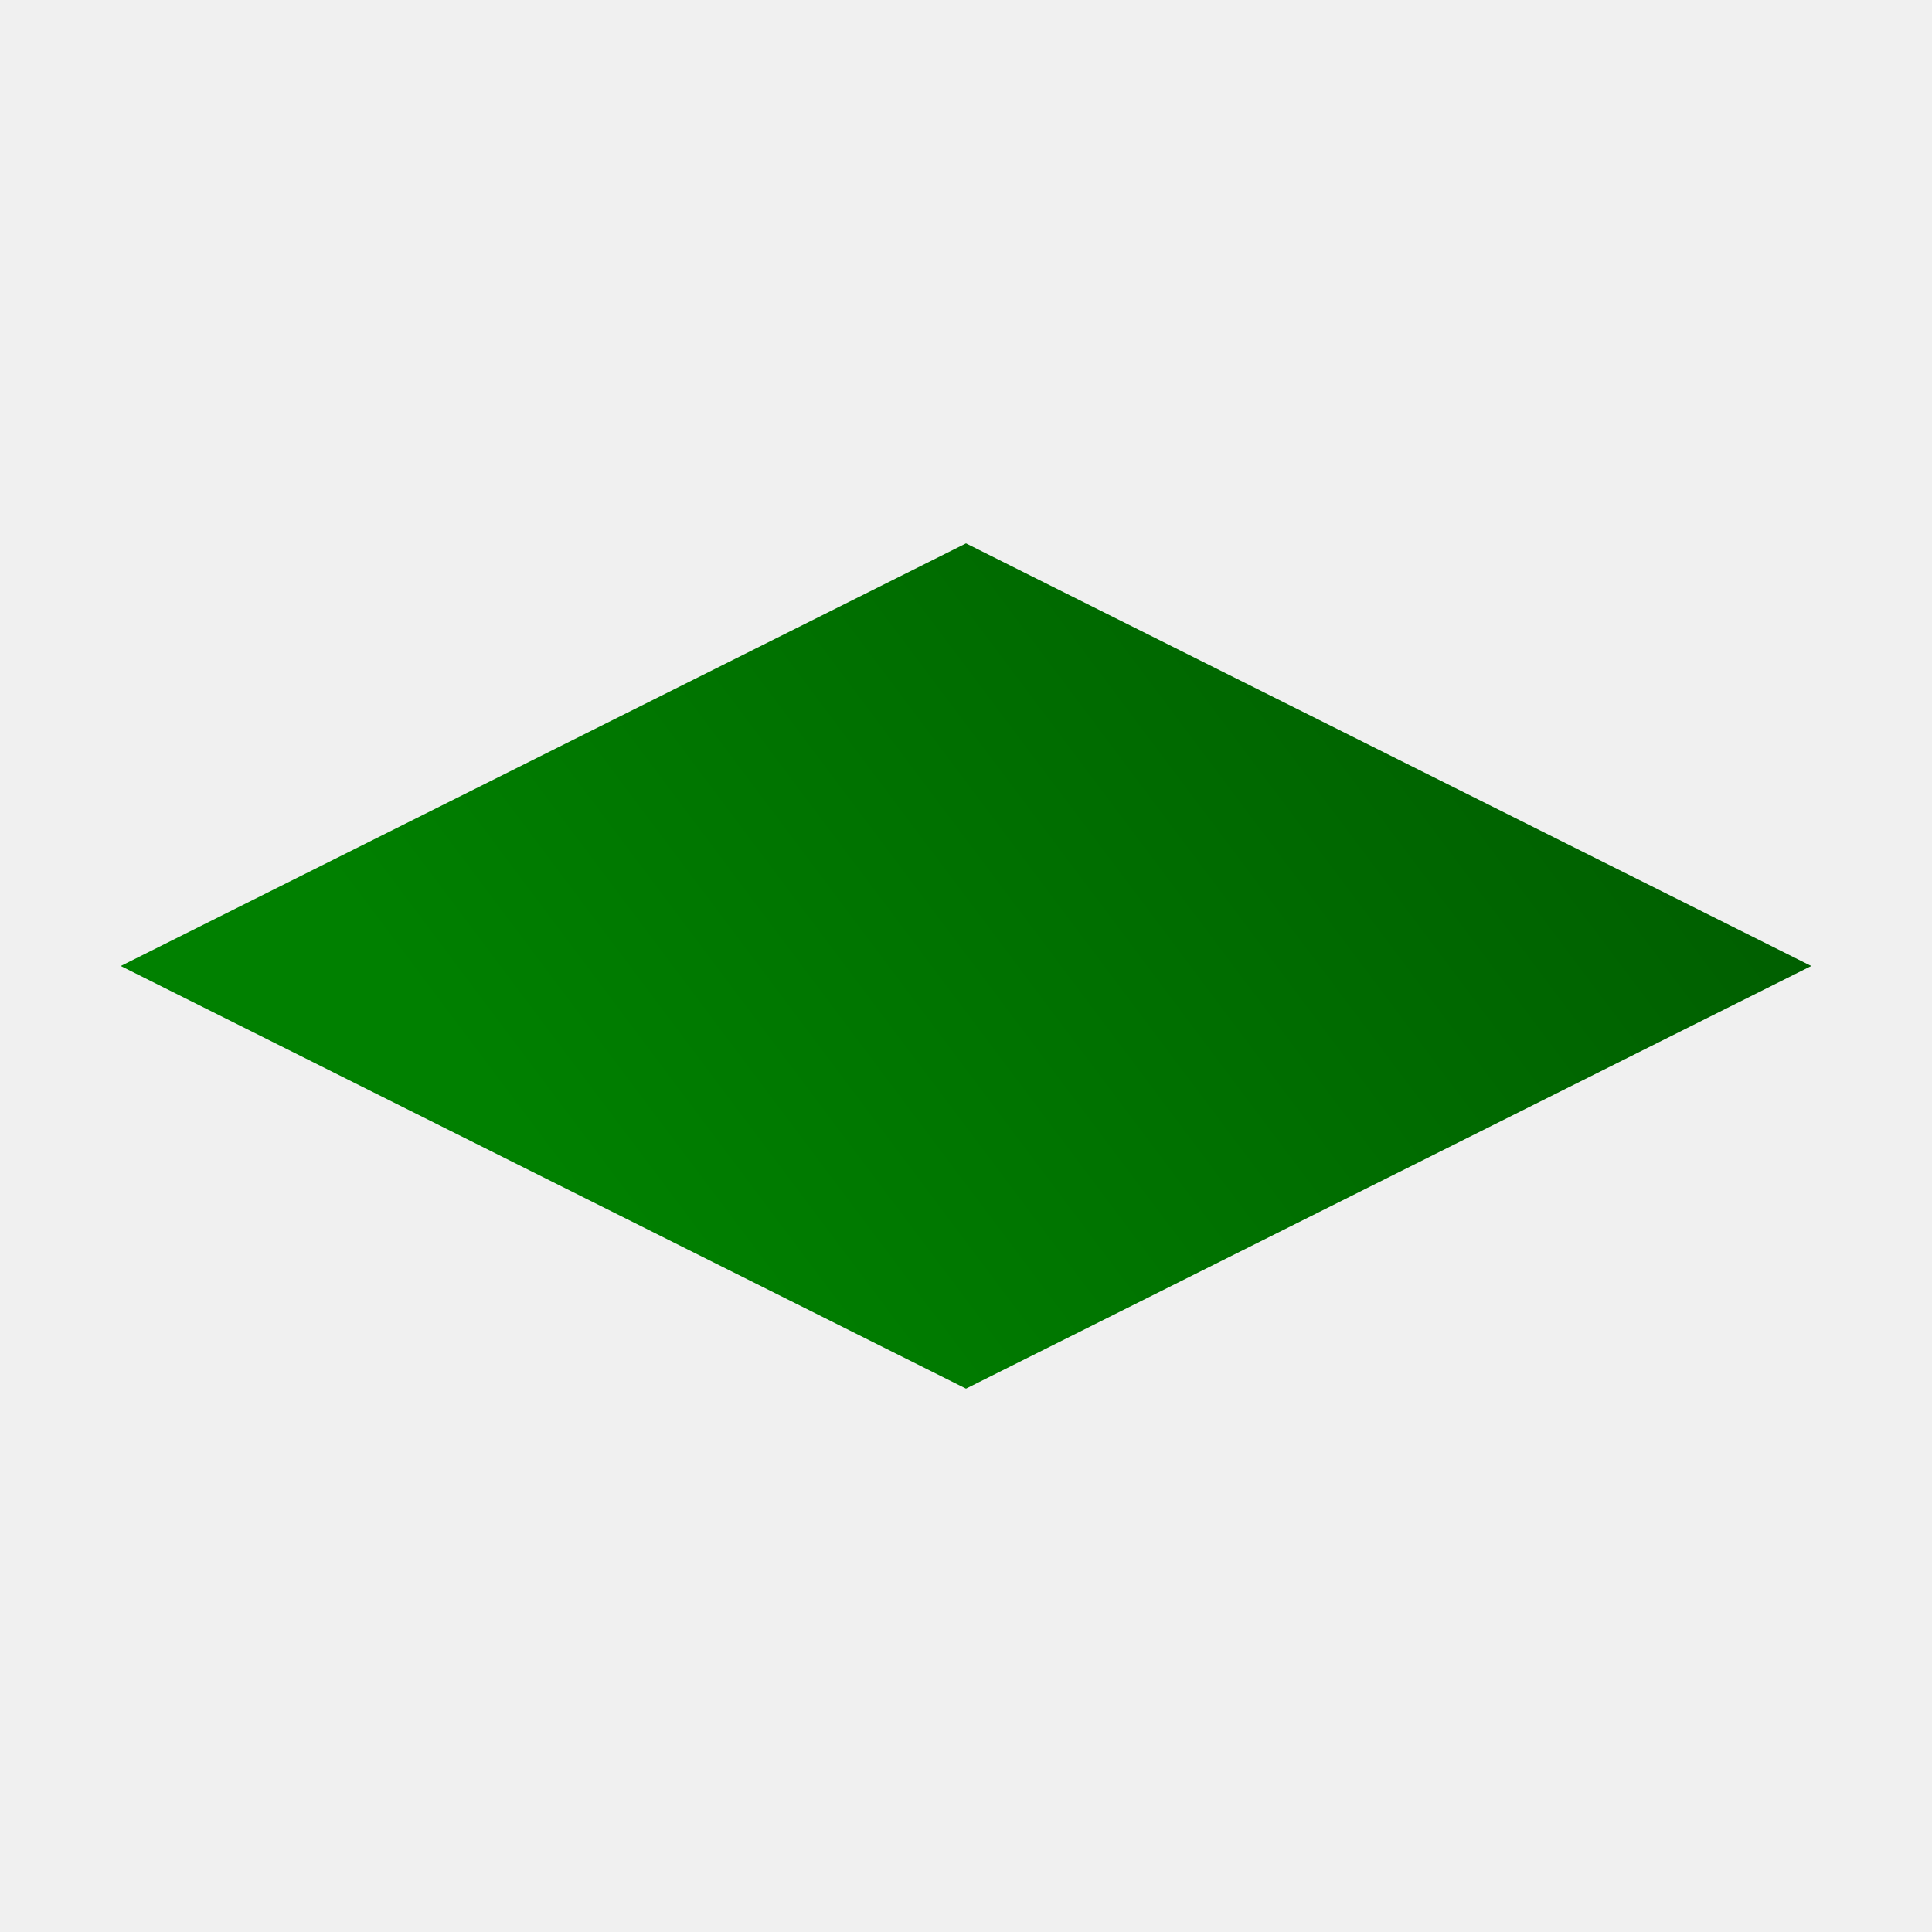
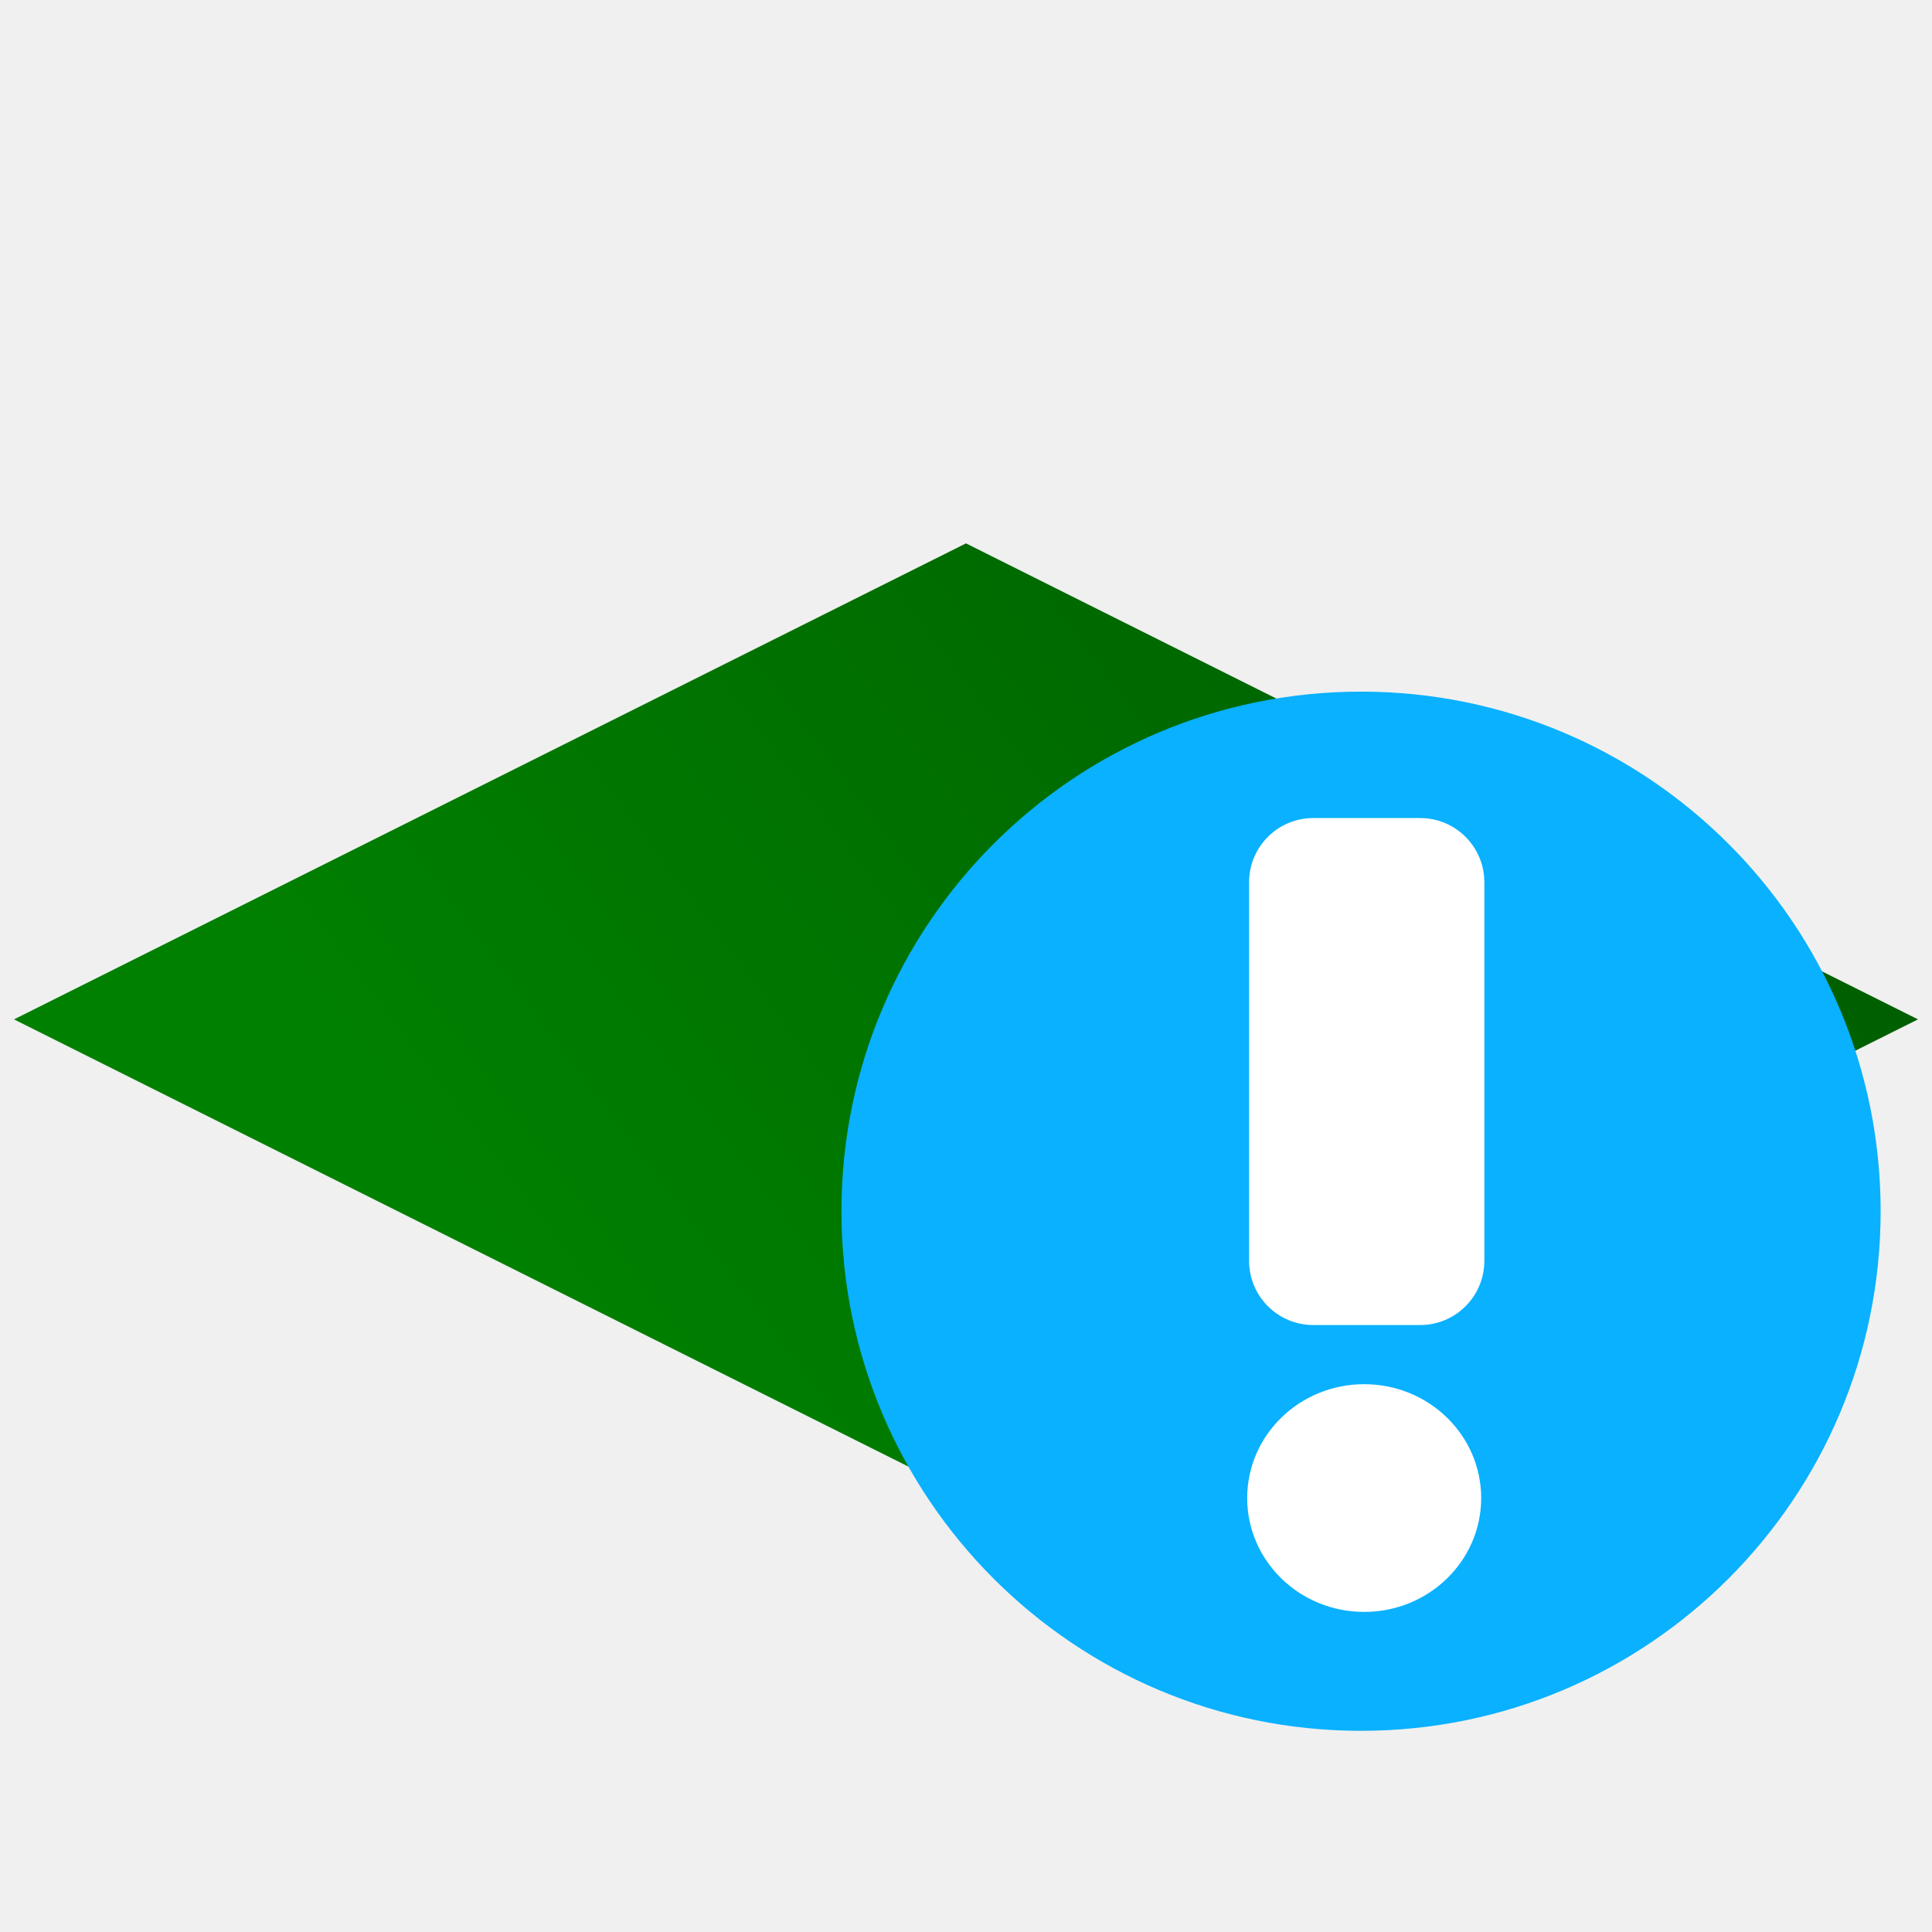
<svg xmlns="http://www.w3.org/2000/svg" xmlns:ns1="http://www.openswatchbook.org/uri/2009/osb" xmlns:xlink="http://www.w3.org/1999/xlink" width="32" height="32" viewBox="0 0 32 32" id="svg2" version="1.1">
  <defs id="defs4">
    <linearGradient id="linearGradient19931">
      <stop style="stop-color:#008000;stop-opacity:1" offset="0" id="stop19933" />
      <stop style="stop-color:#005d00;stop-opacity:1" offset="1" id="stop19935" />
    </linearGradient>
    <linearGradient id="linearGradient19925" ns1:paint="solid">
      <stop style="stop-color:#658200;stop-opacity:1;" offset="0" id="stop19927" />
    </linearGradient>
    <linearGradient id="linearGradient19919" ns1:paint="solid">
      <stop style="stop-color:#004a00;stop-opacity:1;" offset="0" id="stop19921" />
    </linearGradient>
-     <linearGradient xlink:href="#linearGradient19931" id="linearGradient19937" x1="11" y1="1042.362" x2="27" y2="1030.362" gradientUnits="userSpaceOnUse" />
+     <linearGradient xlink:href="#linearGradient19931" id="linearGradient19937" x1="11" y1="1042.362" x2="27" y2="1030.362" gradientUnits="userSpaceOnUse" gradientTransform="matrix(1.126269,0,0,1.126269,-2.020305,-129.9766)" />
  </defs>
  <g id="layer1" transform="translate(0,-1020.362)">
-     <path style="fill-rule:evenodd;stroke:none;stroke-width:1px;stroke-linecap:butt;stroke-linejoin:miter;stroke-opacity:1;fill-opacity:1;fill:url(#linearGradient19937)" d="m 2,1036.362 14,-7 14,7 -14,7 z" id="path4414" />
+     <path style="fill:url(#linearGradient19937);fill-opacity:1;fill-rule:evenodd;stroke:none" d="m 0.232,1037.246 15.768,-7.884 15.768,7.884 -15.768,7.884 z" id="path4414" />
+     <g id="g3784" transform="matrix(1.166932,0,0,1.166932,-4.463061,-172.2853)">
+       <path transform="matrix(1.340909,0,0,1.340909,-8.368507,1010.399)" d="M 29,21.5 C 29,24.538 26.538,27 23.5,27 20.462,27 18,24.538 18,21.5 18,18.462 20.462,16 23.5,16 c 3.038,0 5.5,2.462 5.5,5.5 z" id="path3766" style="fill:#09b1ff;fill-opacity:1;stroke:none" />
+       <path transform="matrix(0.5535714,0,0,0.5386905,22.63393,1028.755)" d="m 4,27 c 0,1.657 -1.343,3 -3,3 -1.657,0 -3,-1.343 -3,-3 0,-1.657 1.343,-3 3,-3 1.657,0 3,1.343 3,3 z" id="path3780" style="fill:#ffffff;fill-opacity:1;stroke:none" />
+       <rect ry="0.911" y="1033.648" x="21.554" height="7.196" width="3.339" id="rect3782" style="fill:#ffffff;fill-opacity:1;stroke:none" />
+     </g>
  </g>
</svg>
